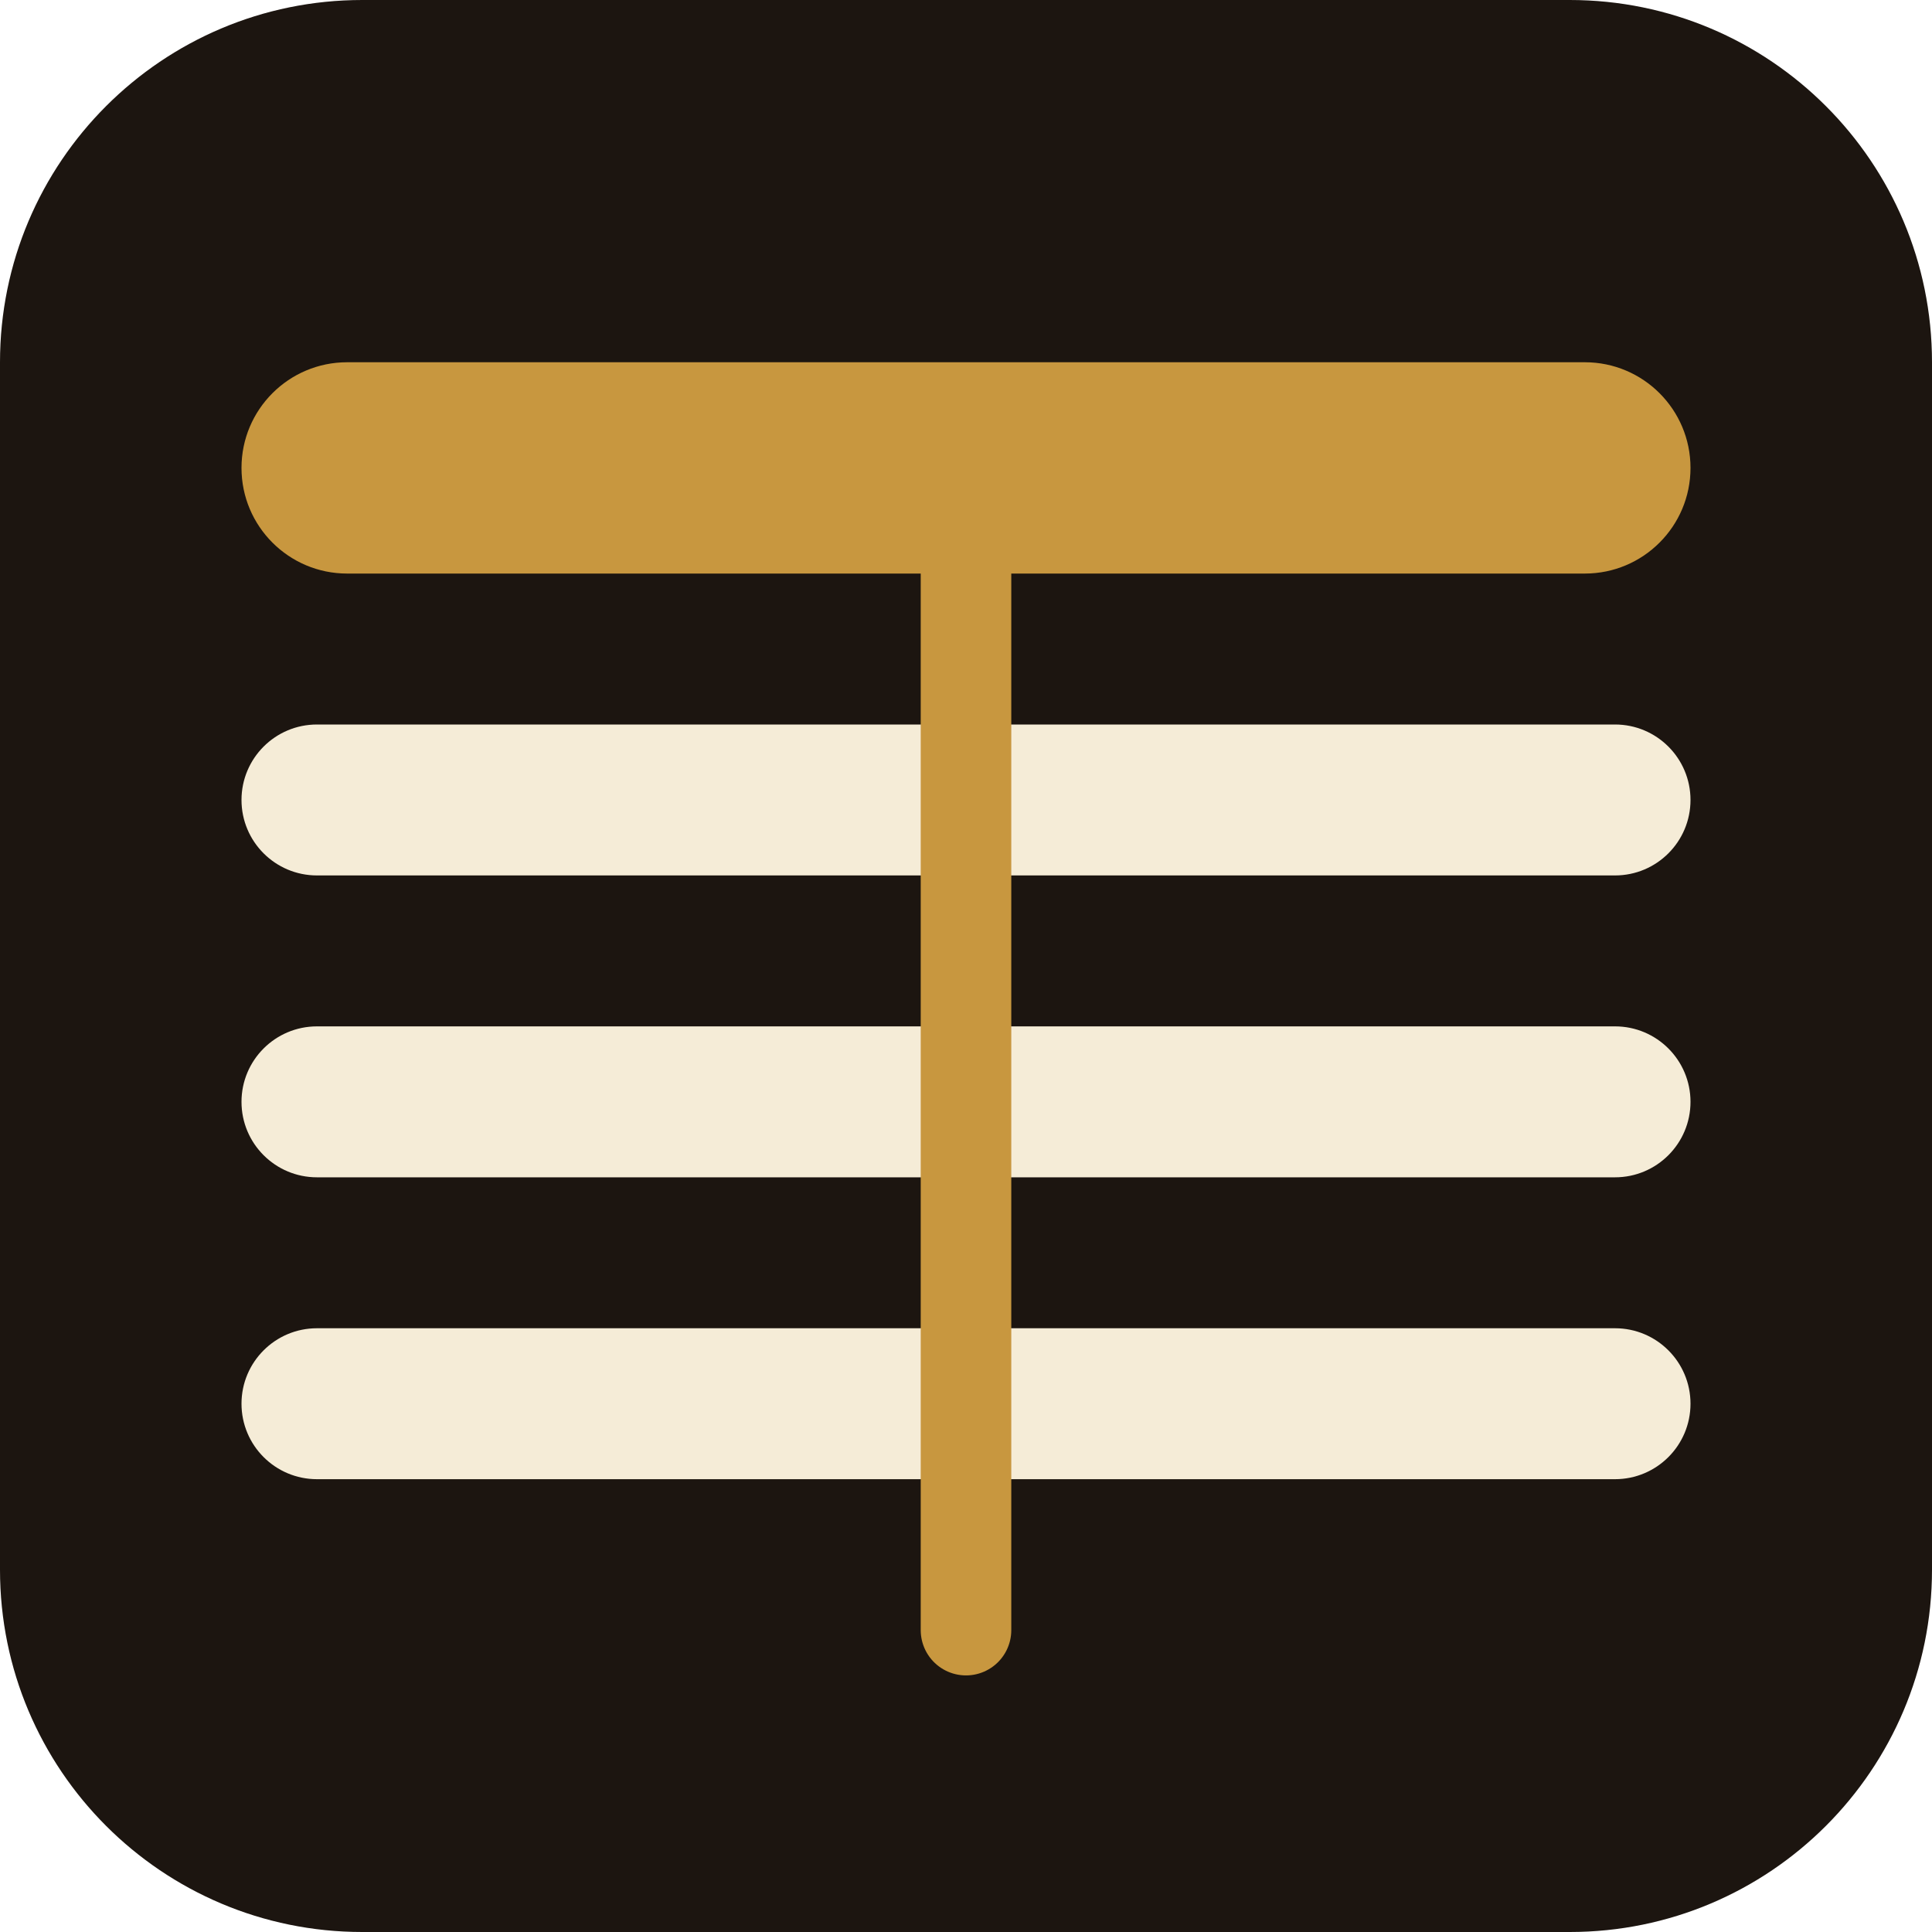
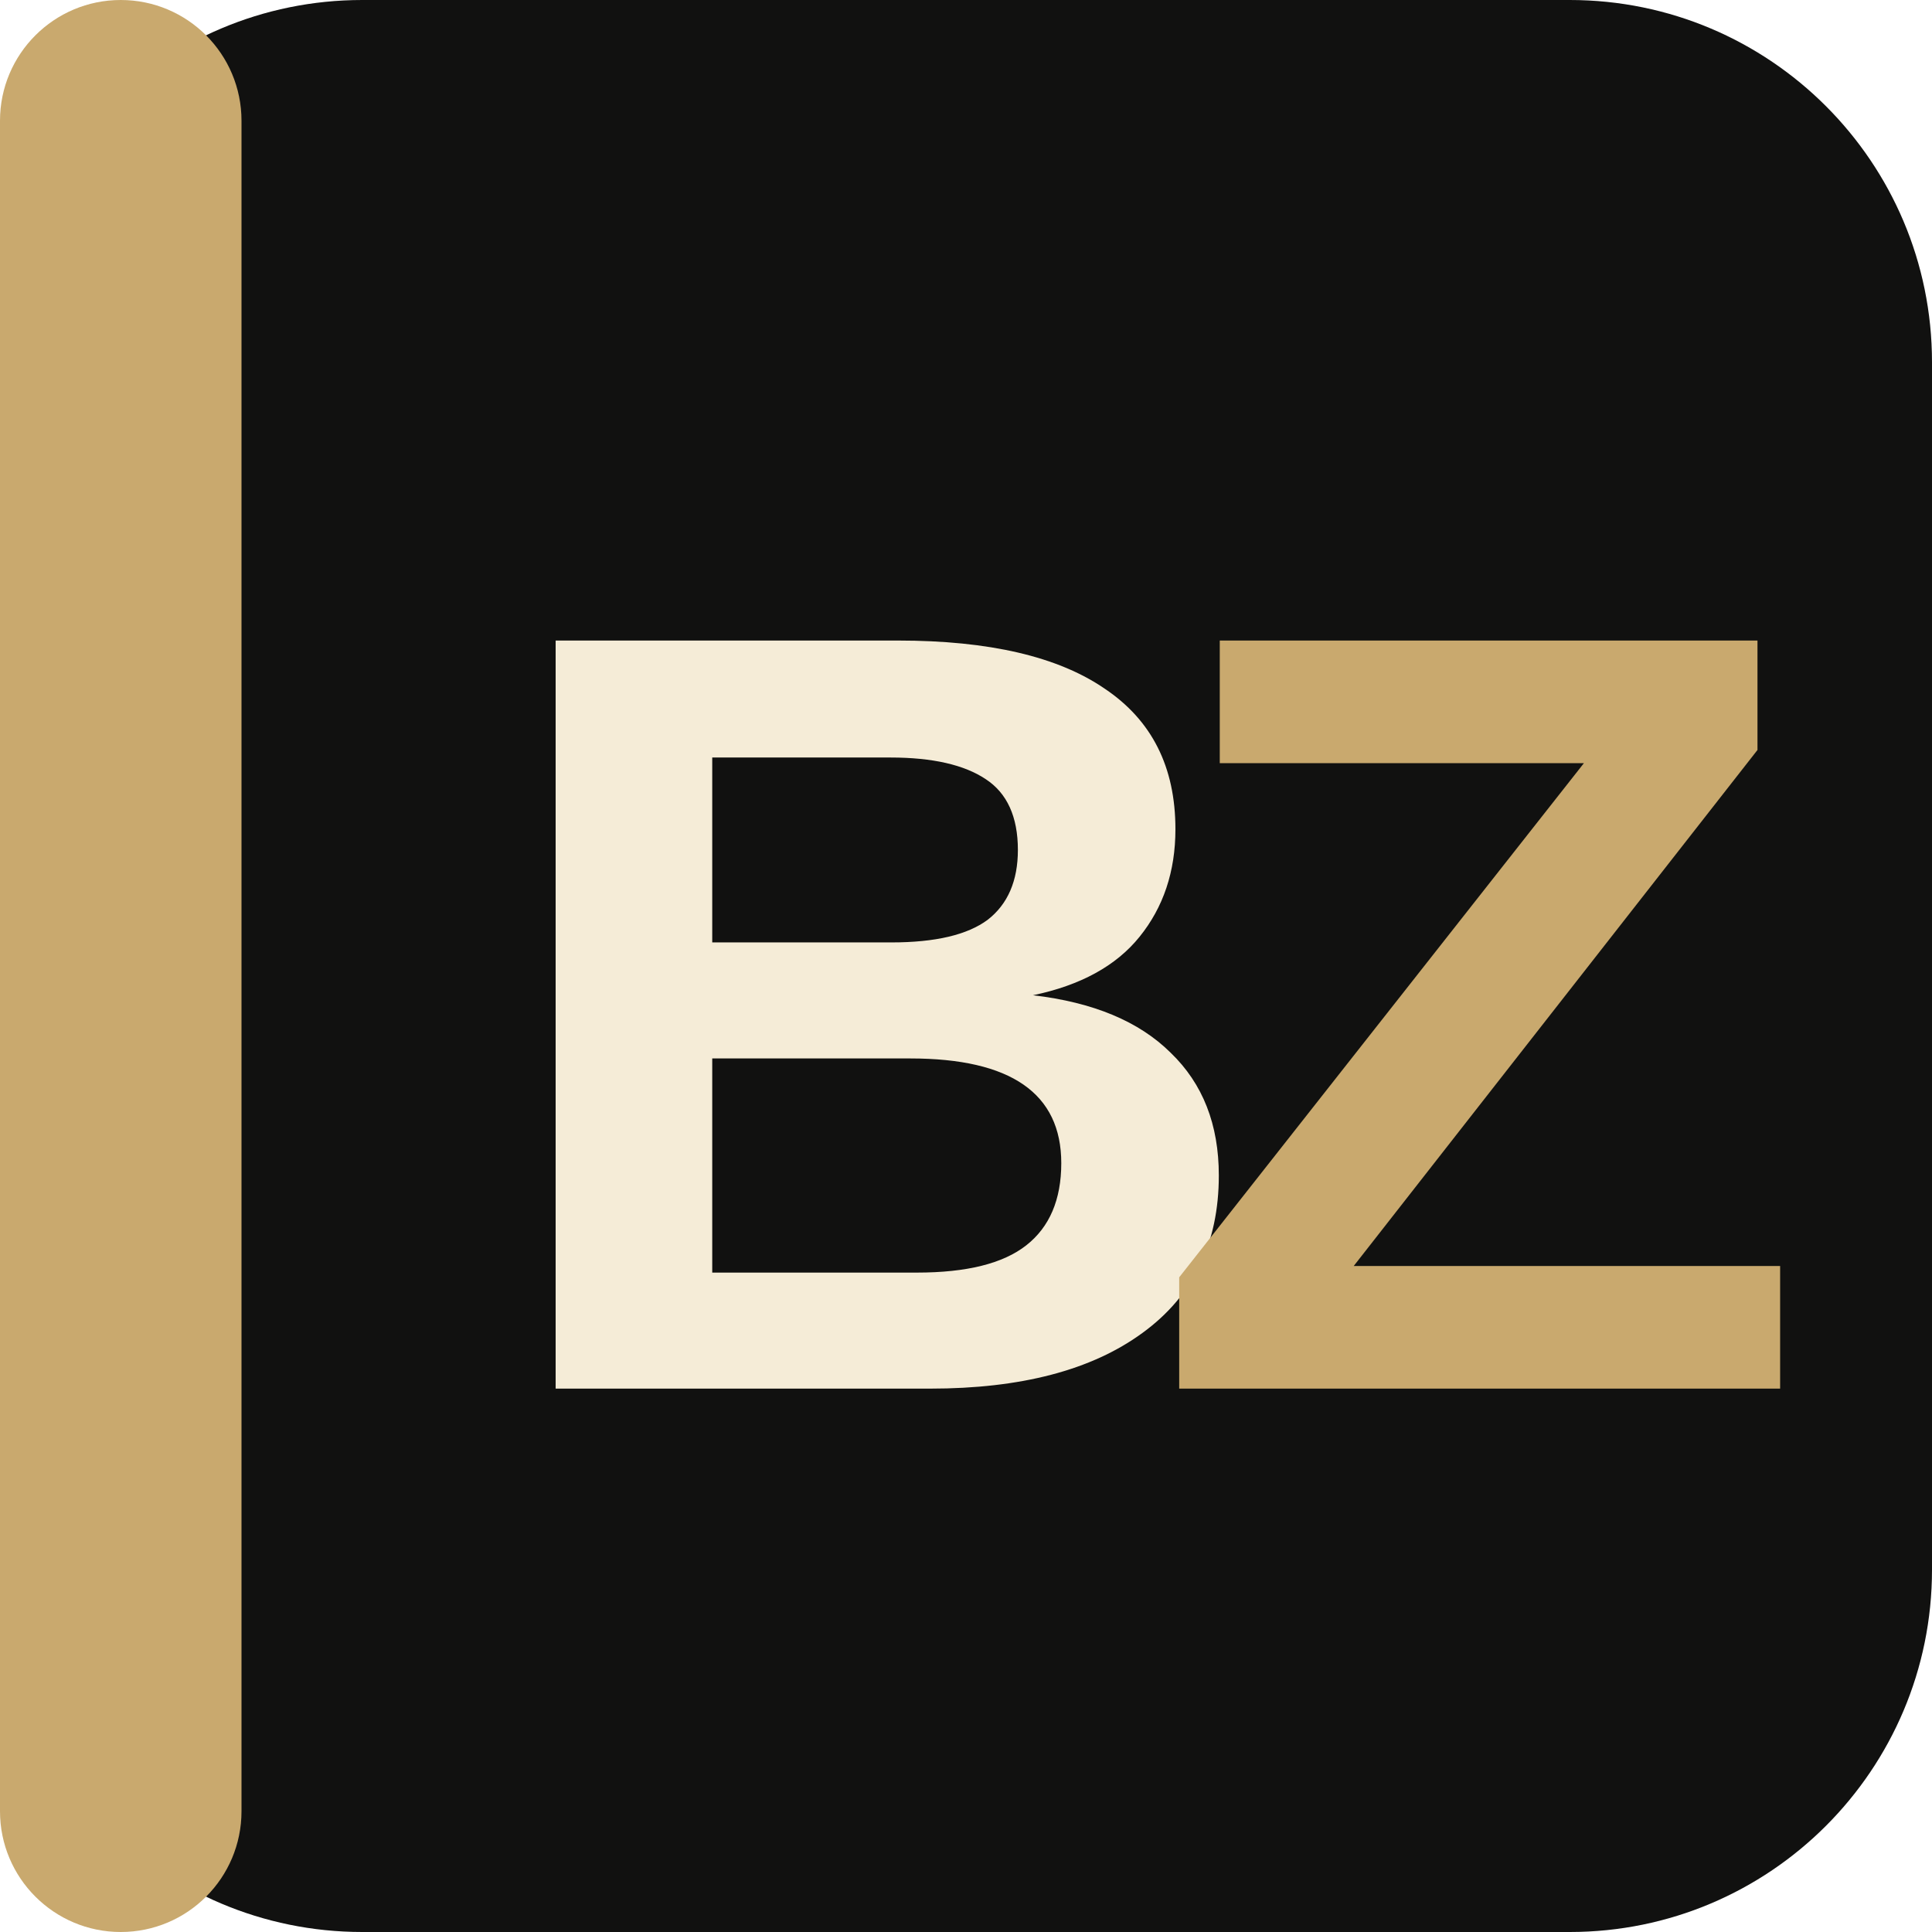
<svg xmlns="http://www.w3.org/2000/svg" viewBox="0 0 32 32">
-   <rect width="32" height="32" rx="6" fill="#1C1510" />
-   <rect x="4" y="6" width="24" height="3.5" rx="1.75" fill="#C8973F" />
-   <rect x="4" y="12" width="24" height="2.5" rx="1.25" fill="#F5ECD7" />
-   <rect x="4" y="17" width="24" height="2.5" rx="1.25" fill="#F5ECD7" />
-   <rect x="4" y="22" width="24" height="2.5" rx="1.25" fill="#F5ECD7" />
-   <line x1="16" y1="9.5" x2="16" y2="27" stroke="#C8973F" stroke-width="1.5" stroke-linecap="round" />
+   <rect width="32" height="32" rx="6" fill="#111110" />
+   <rect x="0" y="0" width="4" height="32" rx="2" fill="#C9A96E" />
+   <text x="8" y="23" font-family="system-ui,-apple-system,Arial,sans-serif" font-size="18" font-weight="700" fill="#F5ECD7" letter-spacing="-1">B</text>
+   <text x="19" y="23" font-family="system-ui,-apple-system,Arial,sans-serif" font-size="18" font-weight="700" fill="#C9A96E" letter-spacing="-1">Z</text>
</svg>
